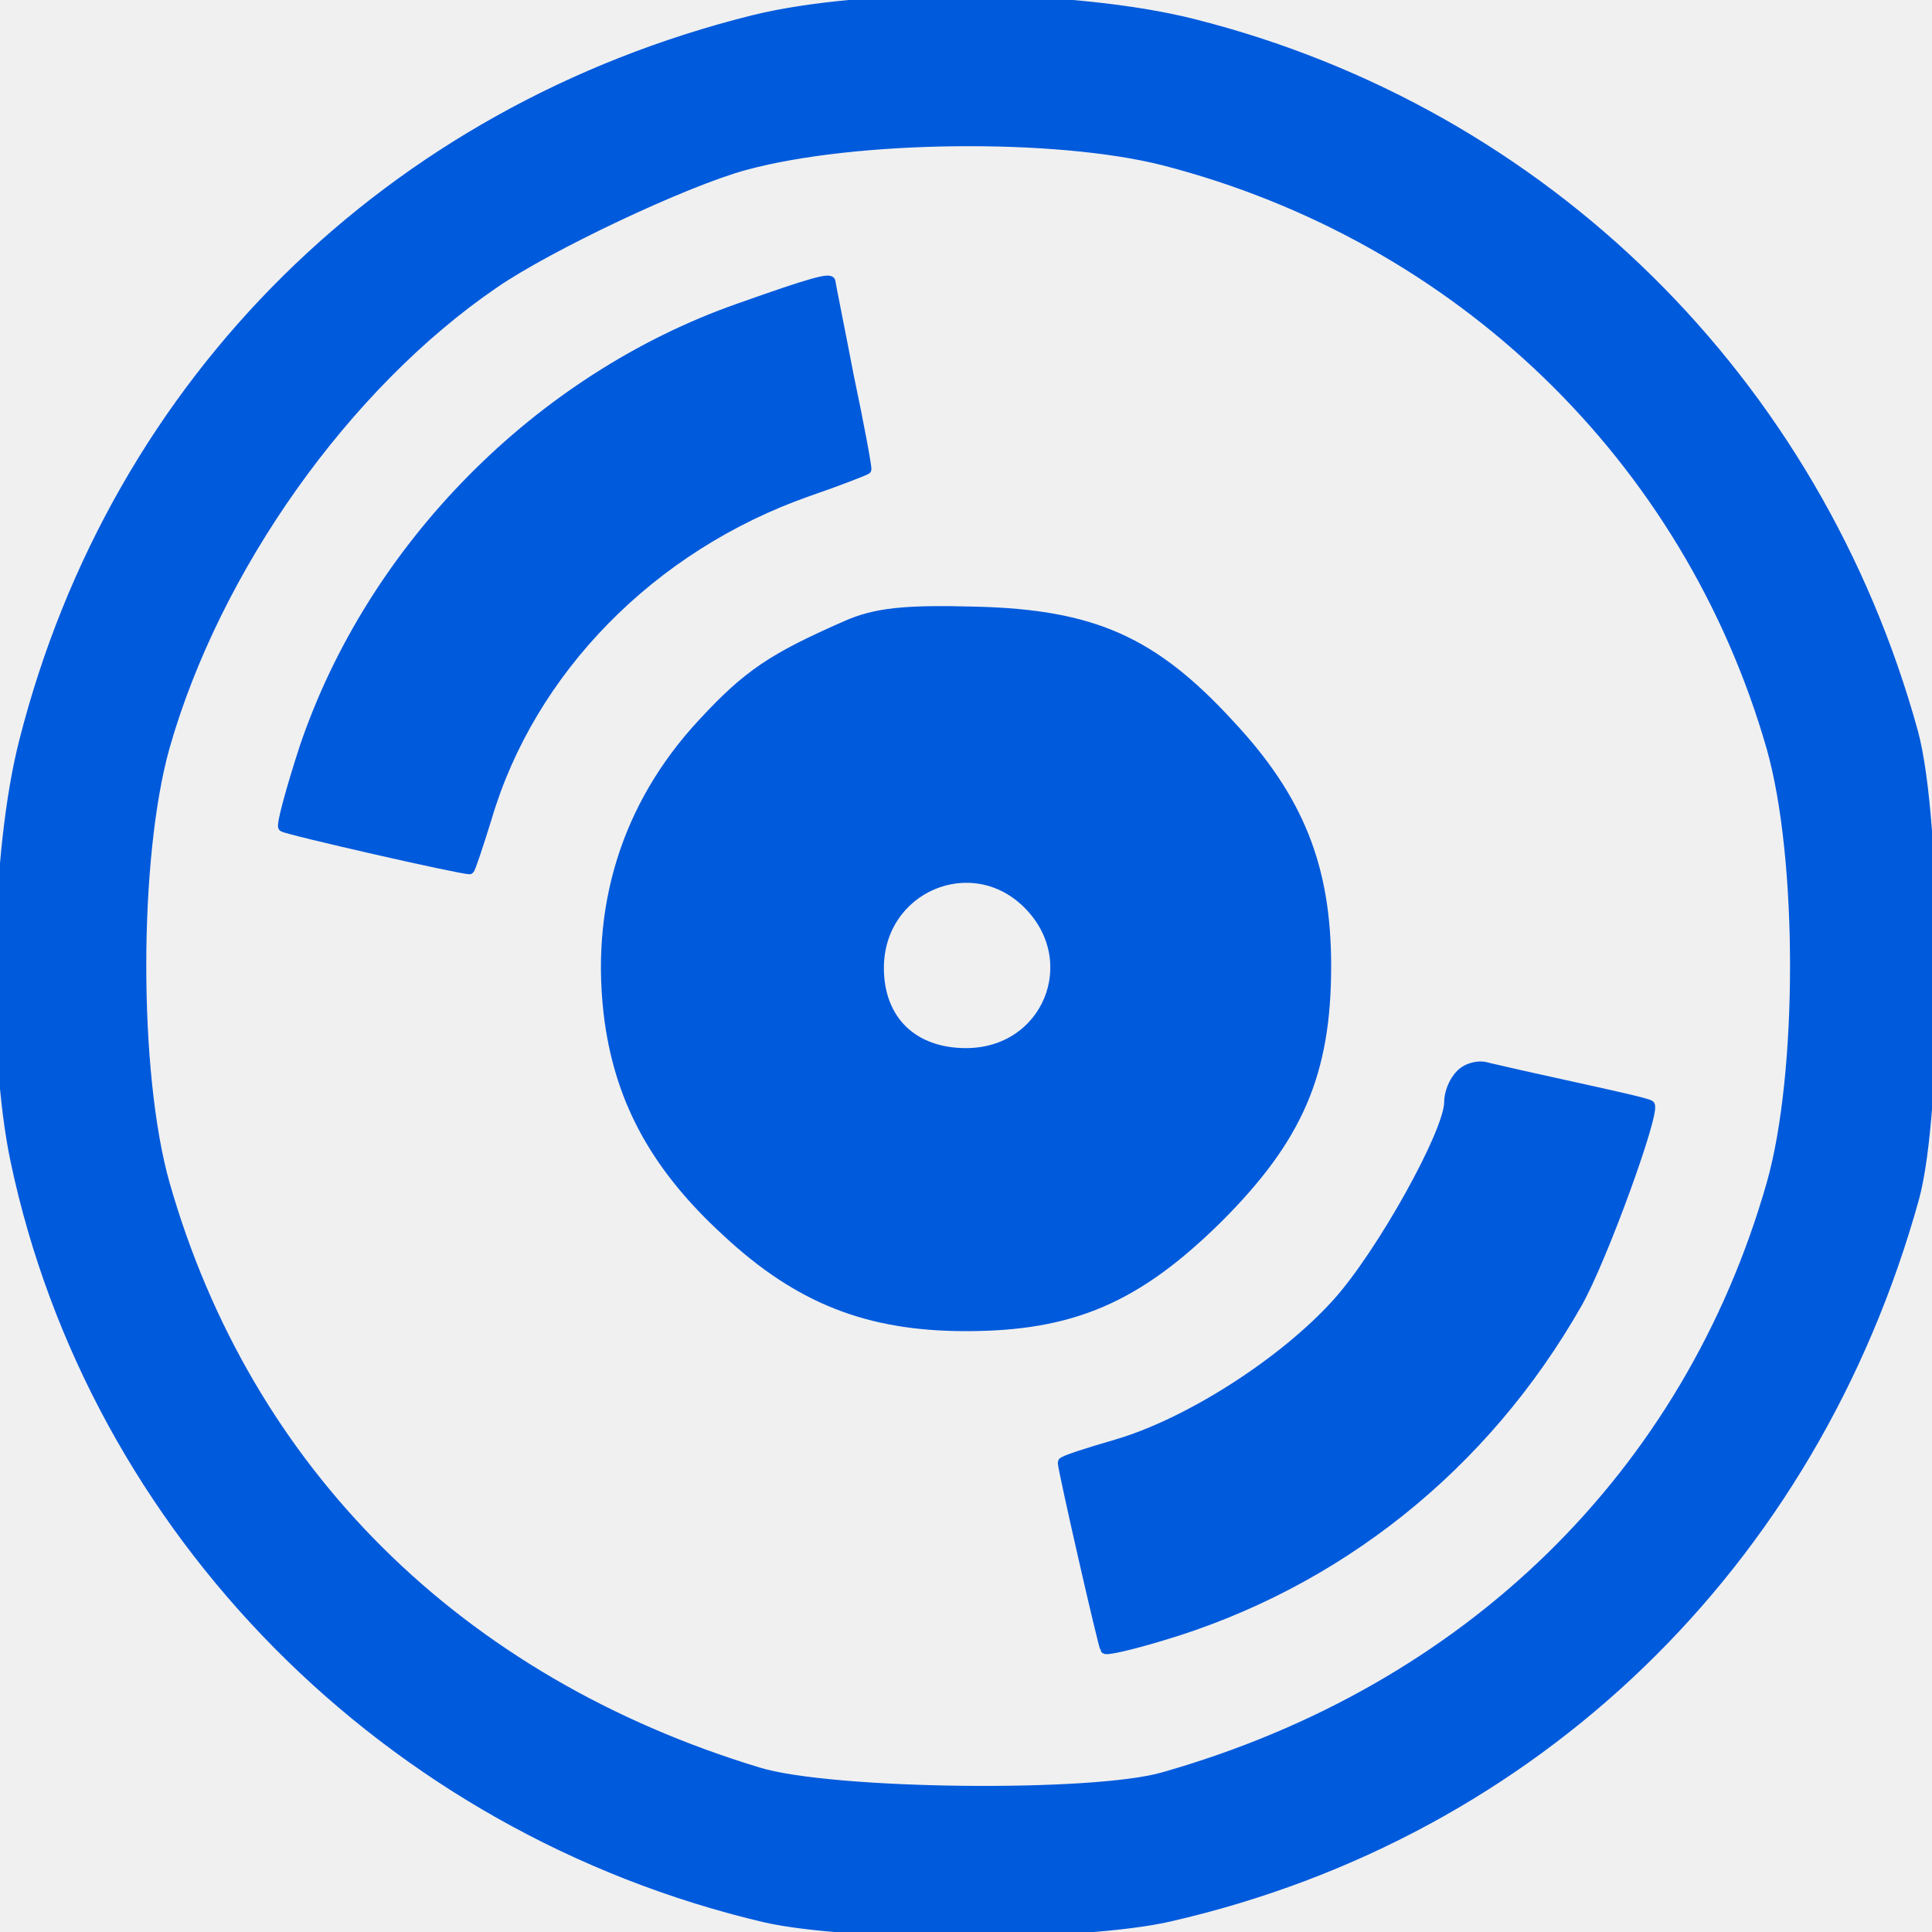
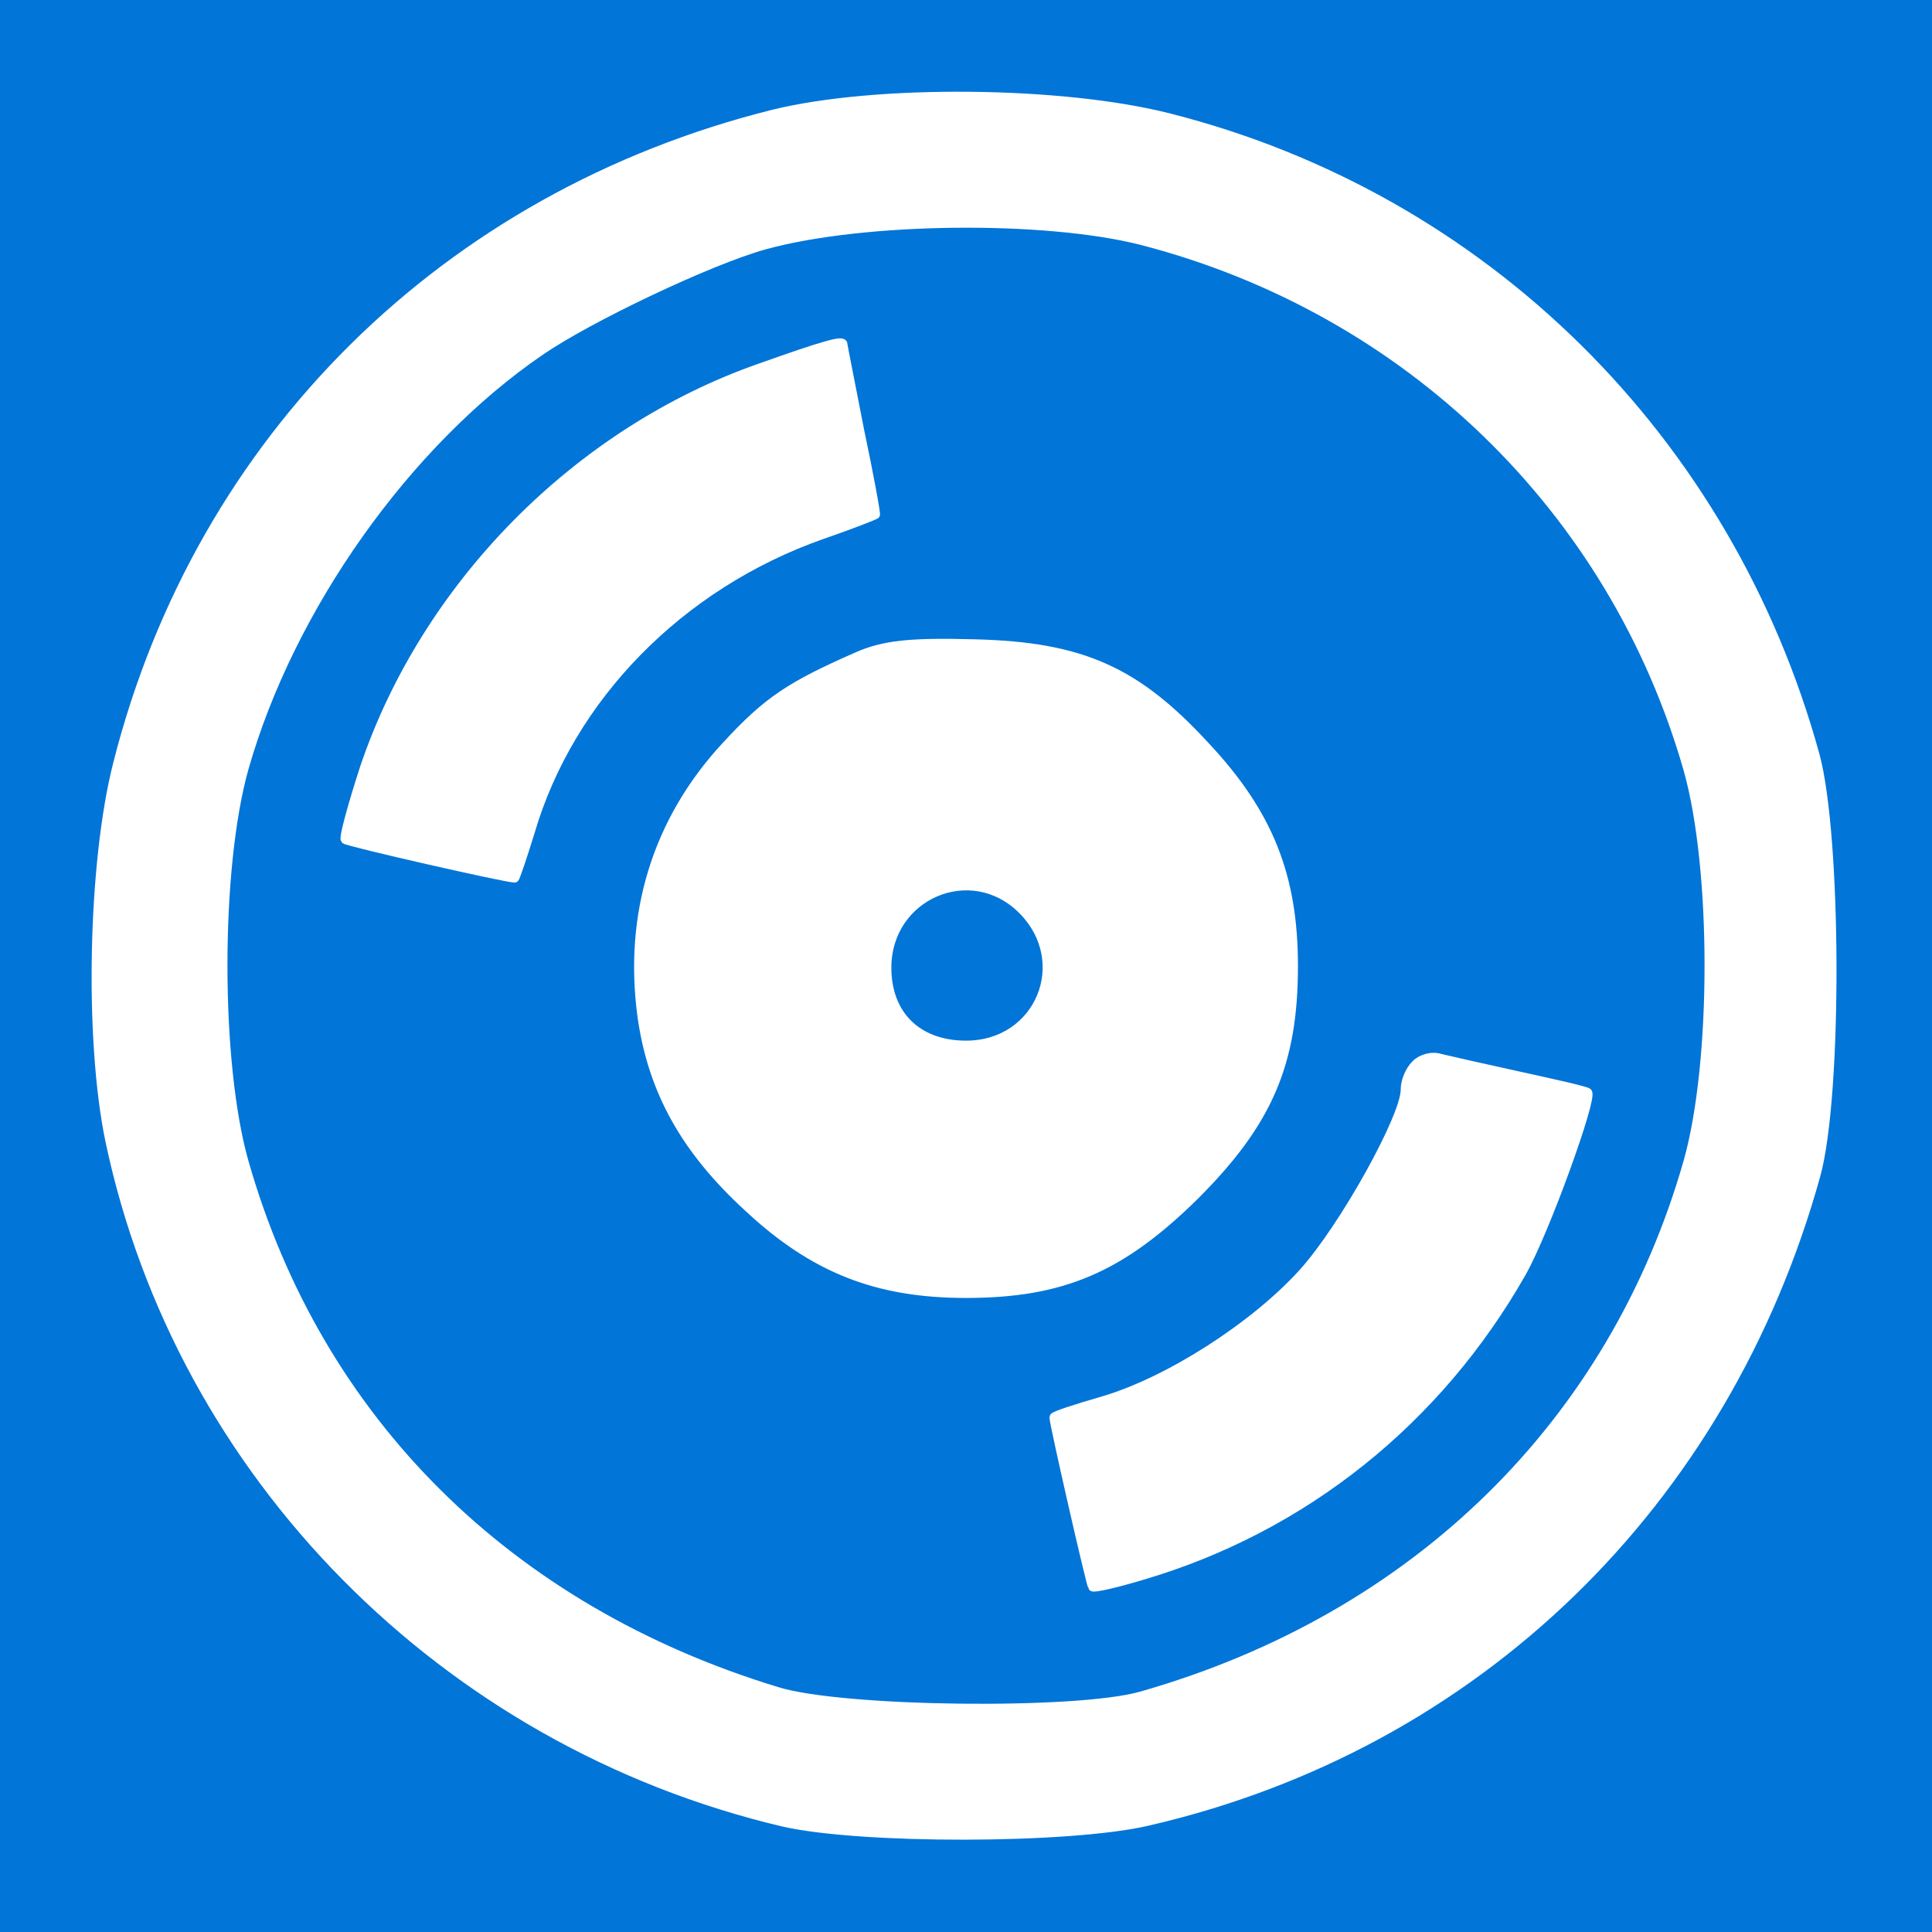
- <svg xmlns="http://www.w3.org/2000/svg" width="100%" height="100%" viewBox="0 0 200 200" version="1.1" xml:space="preserve" style="fill-rule:evenodd;clip-rule:evenodd;stroke-linejoin:round;stroke-miterlimit:2;">
-   <g transform="matrix(0.1,0,0,-0.1,0,200)">
-     <g transform="matrix(1.01167,-2.19129e-19,-2.19129e-19,1.00988,-9.43559,-10.2227)">
-       <path d="M780,1970C408,1877 128,1601 34,1231C5,1118 1,916 25,801C105,421 406,116 792,25C879,5 1117,5 1207,26C1580,112 1864,387 1968,762C1993,853 1992,1148 1967,1240C1868,1600 1590,1875 1231,1966C1109,1997 897,1999 780,1970ZM1200,1826C1502,1748 1737,1521 1822,1224C1854,1111 1854,890 1822,777C1737,479 1512,258 1200,169C1128,148 859,151 785,174C479,267 262,482 178,777C146,890 146,1111 178,1225C230,1408 363,1596 515,1700C570,1738 709,1804 771,1821C884,1852 1090,1854 1200,1826Z" style="fill:rgb(0,90,220);fill-rule:nonzero;stroke:rgb(0,90,220);stroke-width:10px;" />
+ <svg xmlns="http://www.w3.org/2000/svg" width="100%" height="100%" viewBox="0 0 220 220" version="1.1" xml:space="preserve" style="fill-rule:evenodd;clip-rule:evenodd;stroke-linejoin:round;stroke-miterlimit:2;">
+   <g transform="matrix(0.1,0,0,-0.1,10,210)">
+     <g transform="matrix(8.30189,0,0,-7.21311,-58.4906,2063.93)">
+       <rect x="-5" y="-5" width="265" height="305" style="fill:rgb(2,117,216);" />
    </g>
-     <path d="M765,1681C557,1608 385,1433 315,1226C301,1183 291,1146 293,1144C296,1141 476,1100 486,1100C487,1100 495,1124 504,1153C549,1306 674,1434 836,1491C868,1502 896,1513 897,1514C898,1514 890,1558 879,1610C869,1662 860,1706 860,1708C860,1713 841,1708 765,1681Z" style="fill:rgb(0,90,220);fill-rule:nonzero;stroke:rgb(0,90,220);stroke-width:10px;" />
-     <path d="M875,1352C800,1319 774,1302 727,1251C648,1166 615,1059 631,942C643,858 680,791 752,725C827,655 899,627 1000,627C1110,627 1177,656 1261,739C1344,822 1373,889 1373,1000C1373,1102 1345,1173 1273,1250C1194,1336 1132,1364 1010,1367C937,1369 906,1366 875,1352ZM1064,1064C1123,1005 1084,910 1000,910C945,910 910,944 910,998C910,1081 1006,1122 1064,1064Z" style="fill:rgb(0,90,220);fill-rule:nonzero;stroke:rgb(0,90,220);stroke-width:10px;" />
-     <path d="M1512,888C1505,881 1500,869 1500,859C1500,828 1430,702 1384,651C1329,590 1231,527 1156,505C1125,496 1100,488 1100,486C1100,479 1142,295 1144,293C1145,291 1171,297 1201,306C1384,360 1537,482 1633,651C1659,697 1714,849 1708,856C1706,858 1670,866 1629,875C1588,884 1548,893 1540,895C1531,898 1519,895 1512,888Z" style="fill:rgb(0,90,220);fill-rule:nonzero;stroke:rgb(0,90,220);stroke-width:10px;" />
+     <path d="M780,1970C408,1877 128,1601 34,1231C5,1118 1,916 25,801C105,421 406,116 792,25C879,5 1117,5 1207,26C1580,112 1864,387 1968,762C1993,853 1992,1148 1967,1240C1868,1600 1590,1875 1231,1966C1109,1997 897,1999 780,1970ZM1200,1826C1502,1748 1737,1521 1822,1224C1854,1111 1854,890 1822,777C1737,479 1512,258 1200,169C1128,148 859,151 785,174C479,267 262,482 178,777C146,890 146,1111 178,1225C230,1408 363,1596 515,1700C570,1738 709,1804 771,1821C884,1852 1090,1854 1200,1826Z" style="fill:white;fill-rule:nonzero;stroke:white;stroke-width:10px;" />
+     <path d="M765,1681C557,1608 385,1433 315,1226C301,1183 291,1146 293,1144C296,1141 476,1100 486,1100C487,1100 495,1124 504,1153C549,1306 674,1434 836,1491C868,1502 896,1513 897,1514C898,1514 890,1558 879,1610C869,1662 860,1706 860,1708C860,1713 841,1708 765,1681Z" style="fill:white;fill-rule:nonzero;stroke:white;stroke-width:10px;" />
+     <path d="M875,1352C800,1319 774,1302 727,1251C648,1166 615,1059 631,942C643,858 680,791 752,725C827,655 899,627 1000,627C1110,627 1177,656 1261,739C1344,822 1373,889 1373,1000C1373,1102 1345,1173 1273,1250C1194,1336 1132,1364 1010,1367C937,1369 906,1366 875,1352ZM1064,1064C1123,1005 1084,910 1000,910C945,910 910,944 910,998C910,1081 1006,1122 1064,1064Z" style="fill:white;fill-rule:nonzero;stroke:white;stroke-width:10px;" />
+     <path d="M1512,888C1505,881 1500,869 1500,859C1500,828 1430,702 1384,651C1329,590 1231,527 1156,505C1125,496 1100,488 1100,486C1100,479 1142,295 1144,293C1145,291 1171,297 1201,306C1384,360 1537,482 1633,651C1659,697 1714,849 1708,856C1706,858 1670,866 1629,875C1588,884 1548,893 1540,895C1531,898 1519,895 1512,888Z" style="fill:white;fill-rule:nonzero;stroke:white;stroke-width:10px;" />
  </g>
</svg>
